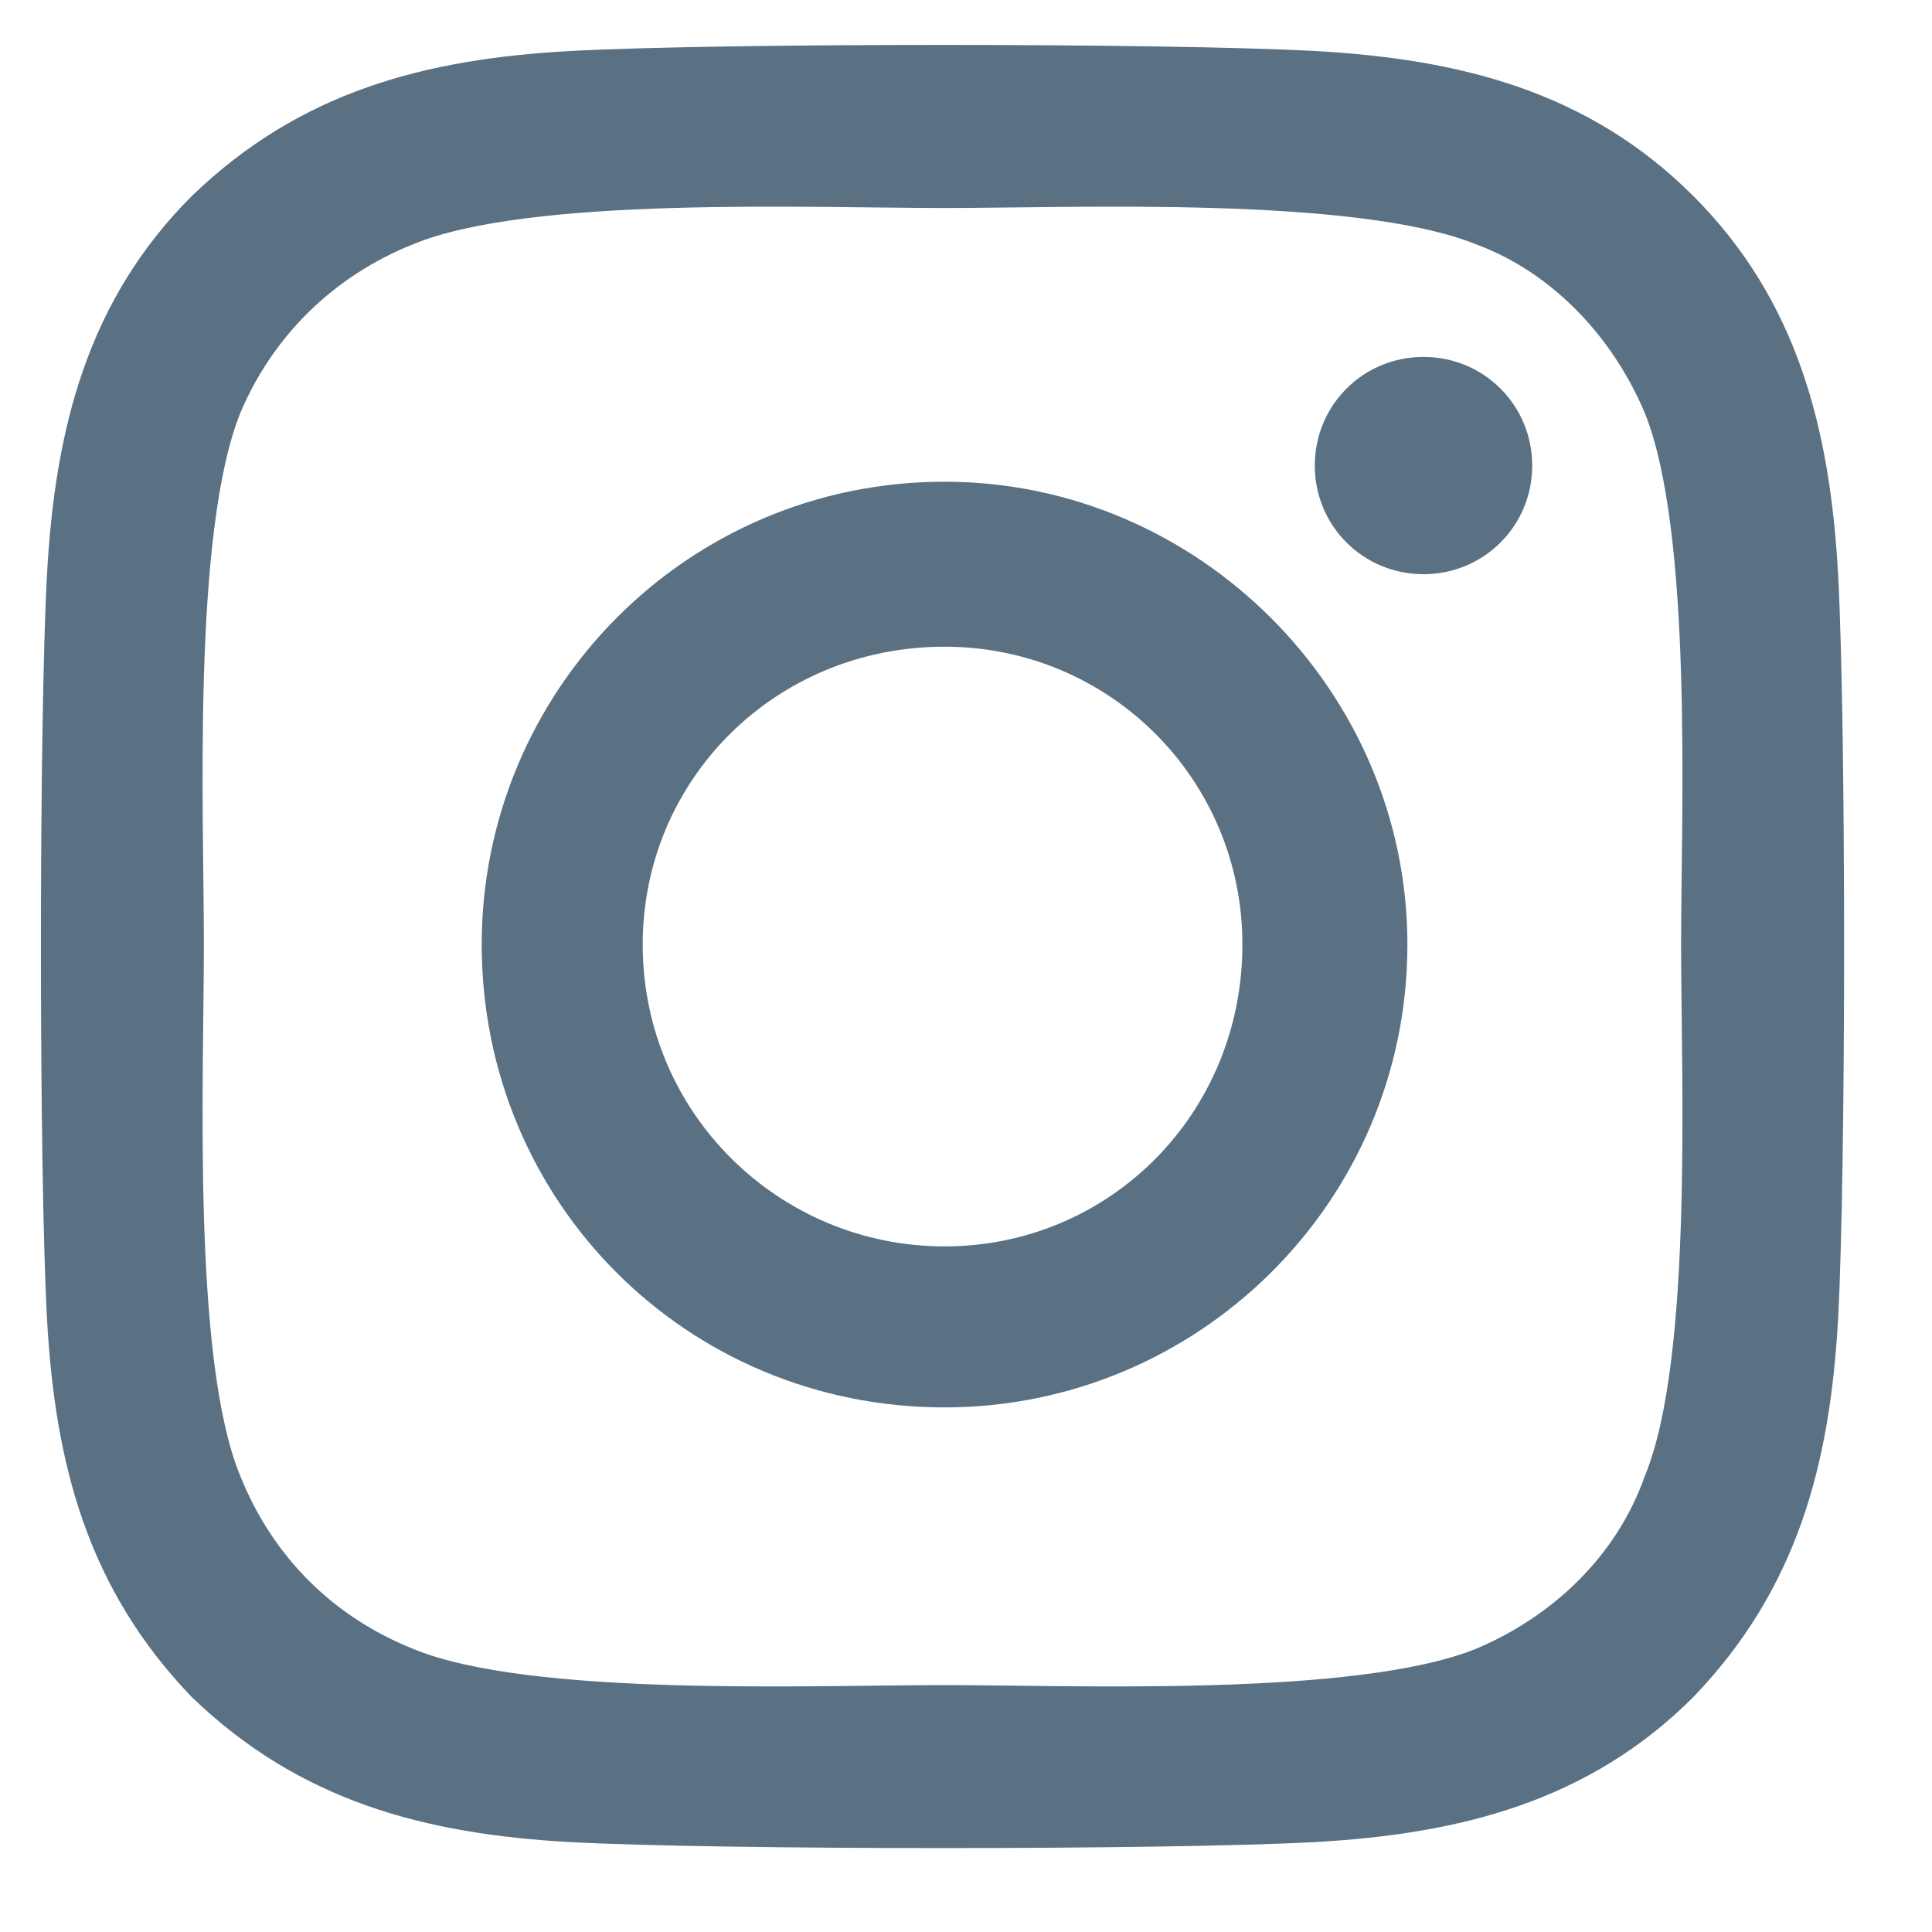
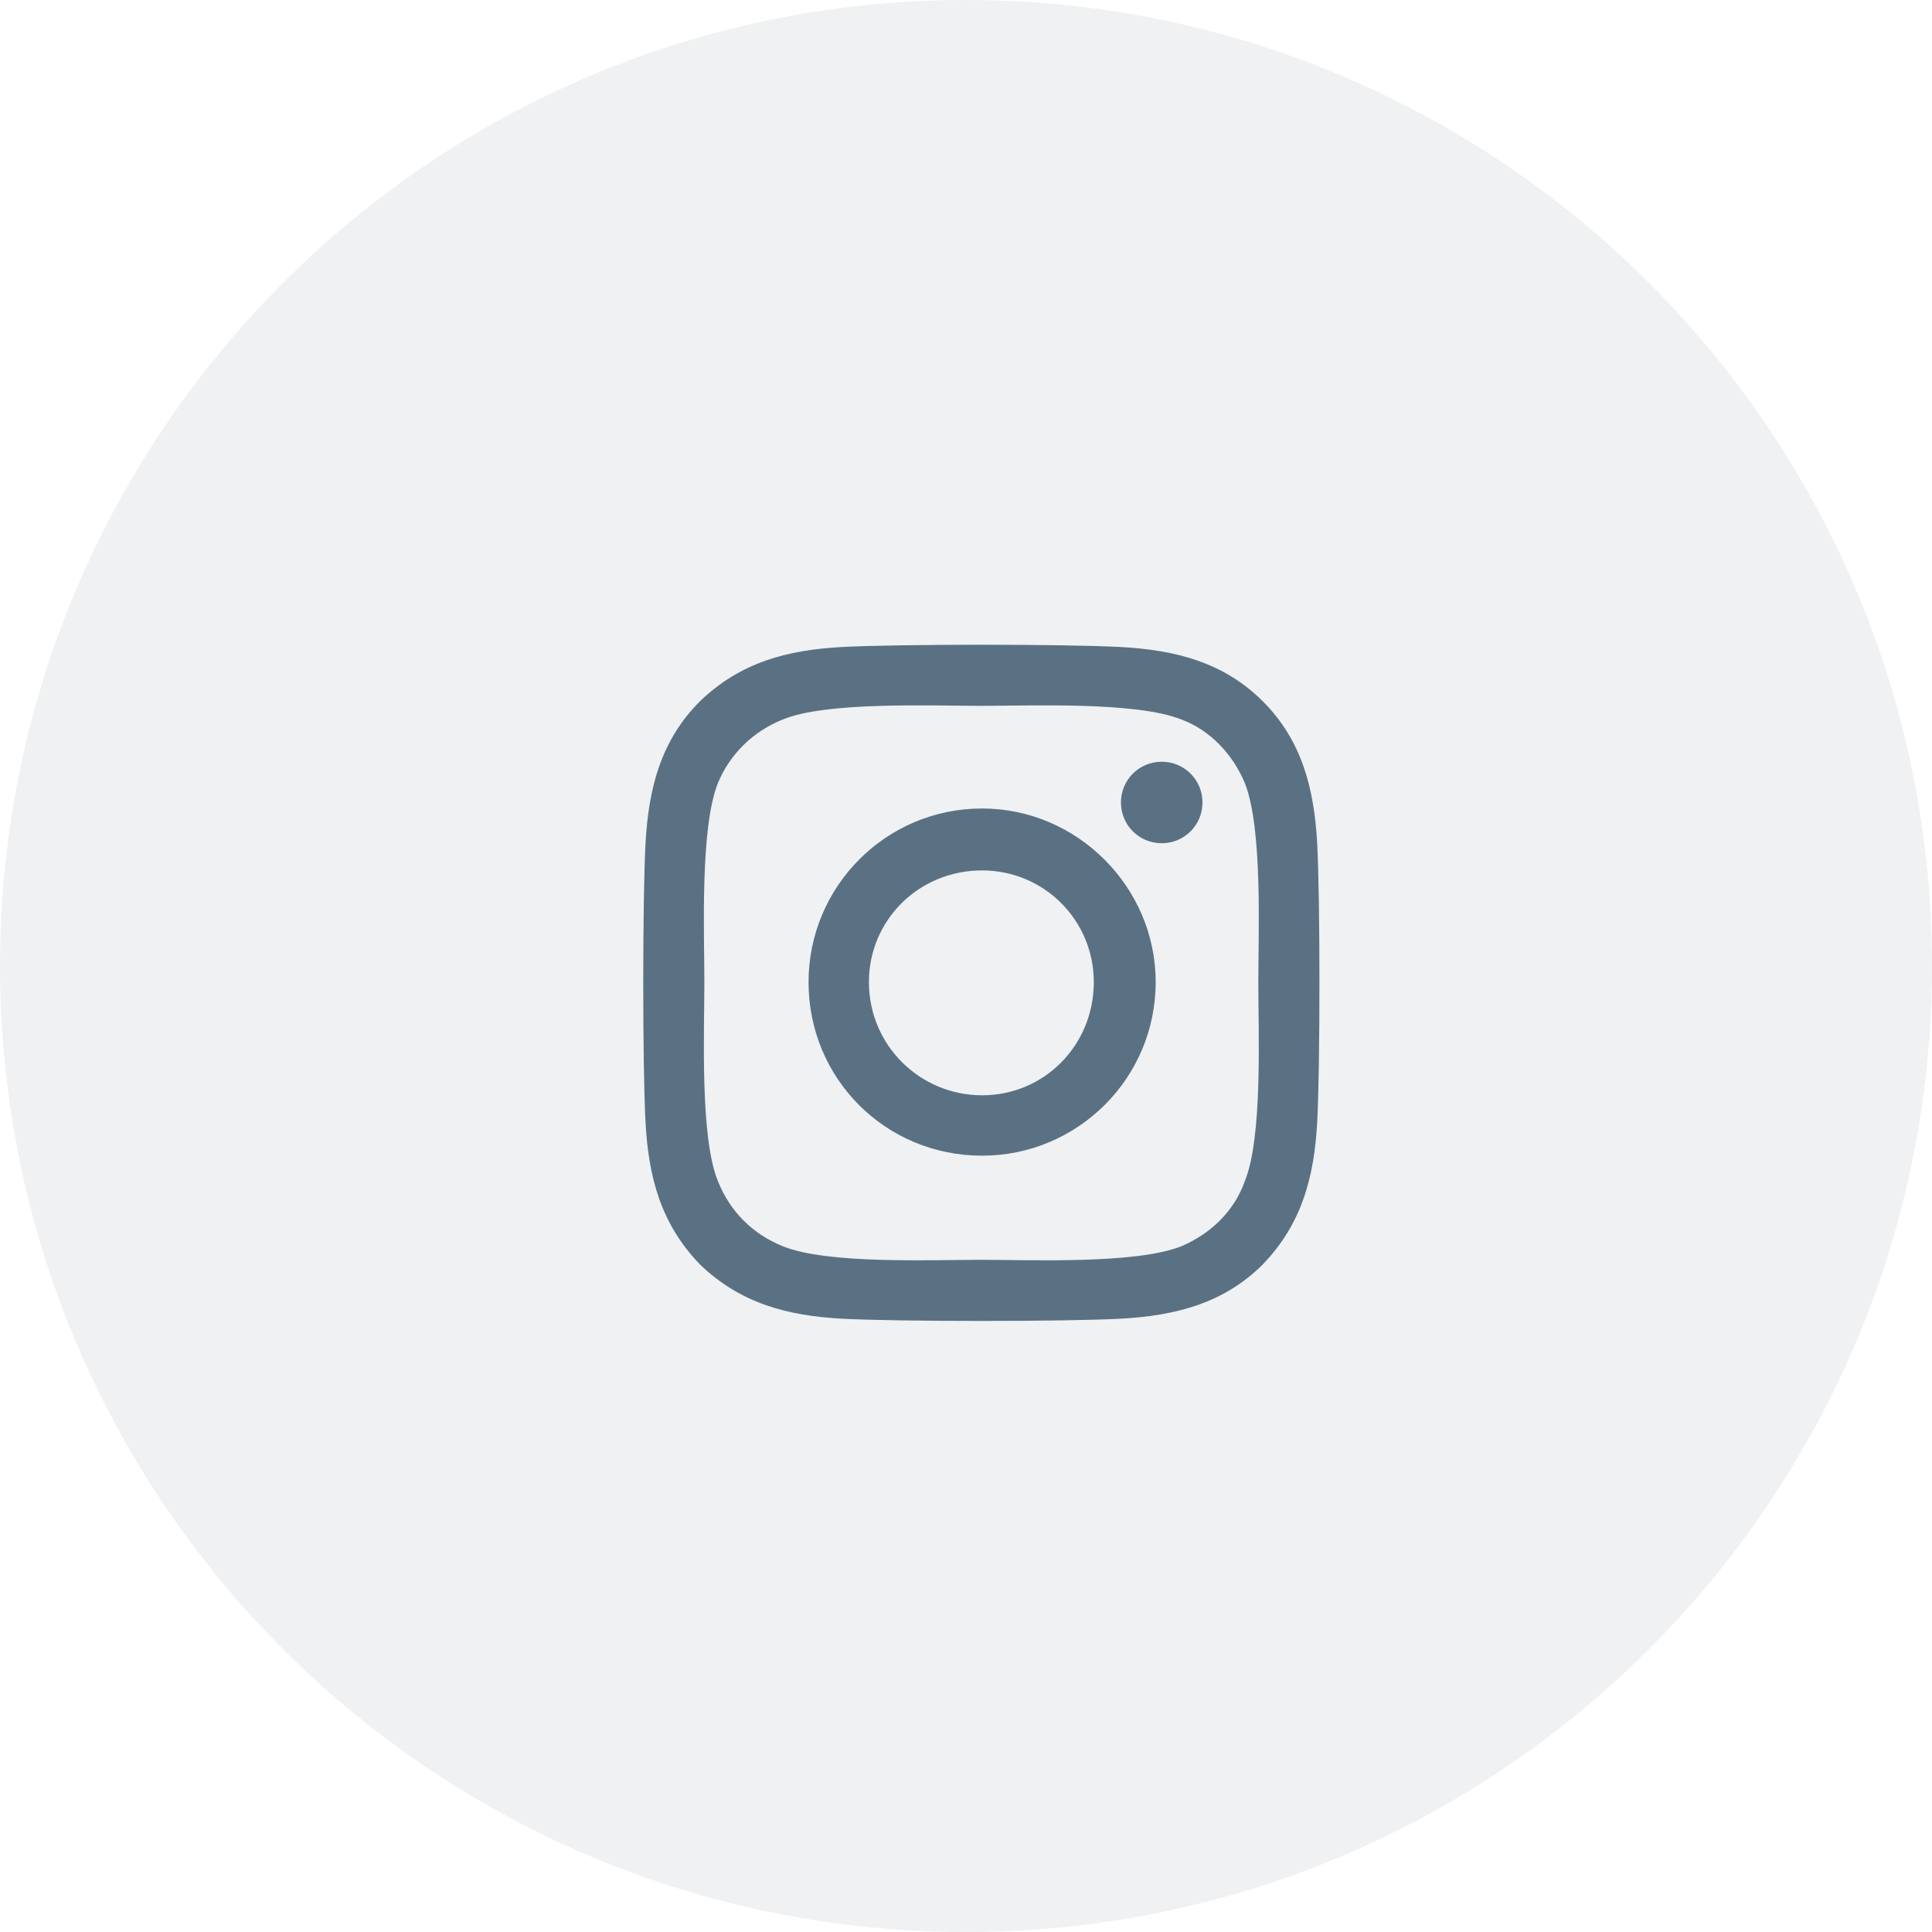
- <svg xmlns="http://www.w3.org/2000/svg" width="15" height="15" viewBox="0 0 15 15" fill="none">
-   <path d="M7.333 3.74C5.333 3.74 3.74 5.364 3.74 7.333C3.74 9.333 5.333 10.927 7.333 10.927C9.302 10.927 10.927 9.333 10.927 7.333C10.927 5.364 9.302 3.74 7.333 3.74ZM7.333 9.677C6.052 9.677 4.99 8.646 4.99 7.333C4.99 6.052 6.021 5.021 7.333 5.021C8.615 5.021 9.646 6.052 9.646 7.333C9.646 8.646 8.615 9.677 7.333 9.677ZM11.896 3.615C11.896 3.146 11.521 2.771 11.052 2.771C10.583 2.771 10.208 3.146 10.208 3.615C10.208 4.083 10.583 4.458 11.052 4.458C11.521 4.458 11.896 4.083 11.896 3.615ZM14.271 4.458C14.208 3.333 13.958 2.333 13.146 1.521C12.333 0.708 11.333 0.458 10.208 0.396C9.052 0.333 5.583 0.333 4.427 0.396C3.302 0.458 2.333 0.708 1.49 1.521C0.677 2.333 0.427 3.333 0.365 4.458C0.302 5.614 0.302 9.083 0.365 10.239C0.427 11.364 0.677 12.333 1.49 13.177C2.333 13.989 3.302 14.239 4.427 14.302C5.583 14.364 9.052 14.364 10.208 14.302C11.333 14.239 12.333 13.989 13.146 13.177C13.958 12.333 14.208 11.364 14.271 10.239C14.333 9.083 14.333 5.614 14.271 4.458ZM12.771 11.458C12.552 12.083 12.052 12.552 11.458 12.802C10.521 13.177 8.333 13.083 7.333 13.083C6.302 13.083 4.115 13.177 3.208 12.802C2.583 12.552 2.115 12.083 1.865 11.458C1.49 10.552 1.583 8.364 1.583 7.333C1.583 6.333 1.49 4.146 1.865 3.208C2.115 2.615 2.583 2.146 3.208 1.896C4.115 1.521 6.302 1.615 7.333 1.615C8.333 1.615 10.521 1.521 11.458 1.896C12.052 2.115 12.521 2.615 12.771 3.208C13.146 4.146 13.052 6.333 13.052 7.333C13.052 8.364 13.146 10.552 12.771 11.458Z" fill="#5A7184" />
+ <svg xmlns="http://www.w3.org/2000/svg" width="40" height="40" viewBox="0 0 40 40" fill="none">
+   <rect opacity="0.1" width="40" height="40" rx="20" fill="#5A7184" />
+   <path d="M20.333 16.739C18.333 16.739 16.74 18.364 16.74 20.333C16.74 22.333 18.333 23.927 20.333 23.927C22.302 23.927 23.927 22.333 23.927 20.333C23.927 18.364 22.302 16.739 20.333 16.739ZM20.333 22.677C19.052 22.677 17.99 21.646 17.99 20.333C17.99 19.052 19.021 18.021 20.333 18.021C21.615 18.021 22.646 19.052 22.646 20.333C22.646 21.646 21.615 22.677 20.333 22.677ZM24.896 16.614C24.896 16.146 24.521 15.771 24.052 15.771C23.583 15.771 23.208 16.146 23.208 16.614C23.208 17.083 23.583 17.458 24.052 17.458C24.521 17.458 24.896 17.083 24.896 16.614ZM27.271 17.458C27.208 16.333 26.958 15.333 26.146 14.521C25.333 13.708 24.333 13.458 23.208 13.396C22.052 13.333 18.583 13.333 17.427 13.396C16.302 13.458 15.333 13.708 14.49 14.521C13.677 15.333 13.427 16.333 13.365 17.458C13.302 18.614 13.302 22.083 13.365 23.239C13.427 24.364 13.677 25.333 14.49 26.177C15.333 26.989 16.302 27.239 17.427 27.302C18.583 27.364 22.052 27.364 23.208 27.302C24.333 27.239 25.333 26.989 26.146 26.177C26.958 25.333 27.208 24.364 27.271 23.239C27.333 22.083 27.333 18.614 27.271 17.458ZM25.771 24.458C25.552 25.083 25.052 25.552 24.458 25.802C23.521 26.177 21.333 26.083 20.333 26.083C19.302 26.083 17.115 26.177 16.208 25.802C15.583 25.552 15.115 25.083 14.865 24.458C14.49 23.552 14.583 21.364 14.583 20.333C14.583 19.333 14.49 17.146 14.865 16.208C15.115 15.614 15.583 15.146 16.208 14.896C17.115 14.521 19.302 14.614 20.333 14.614C21.333 14.614 23.521 14.521 24.458 14.896C25.052 15.114 25.521 15.614 25.771 16.208C26.146 17.146 26.052 19.333 26.052 20.333C26.052 21.364 26.146 23.552 25.771 24.458Z" fill="#5A7184" />
</svg>
